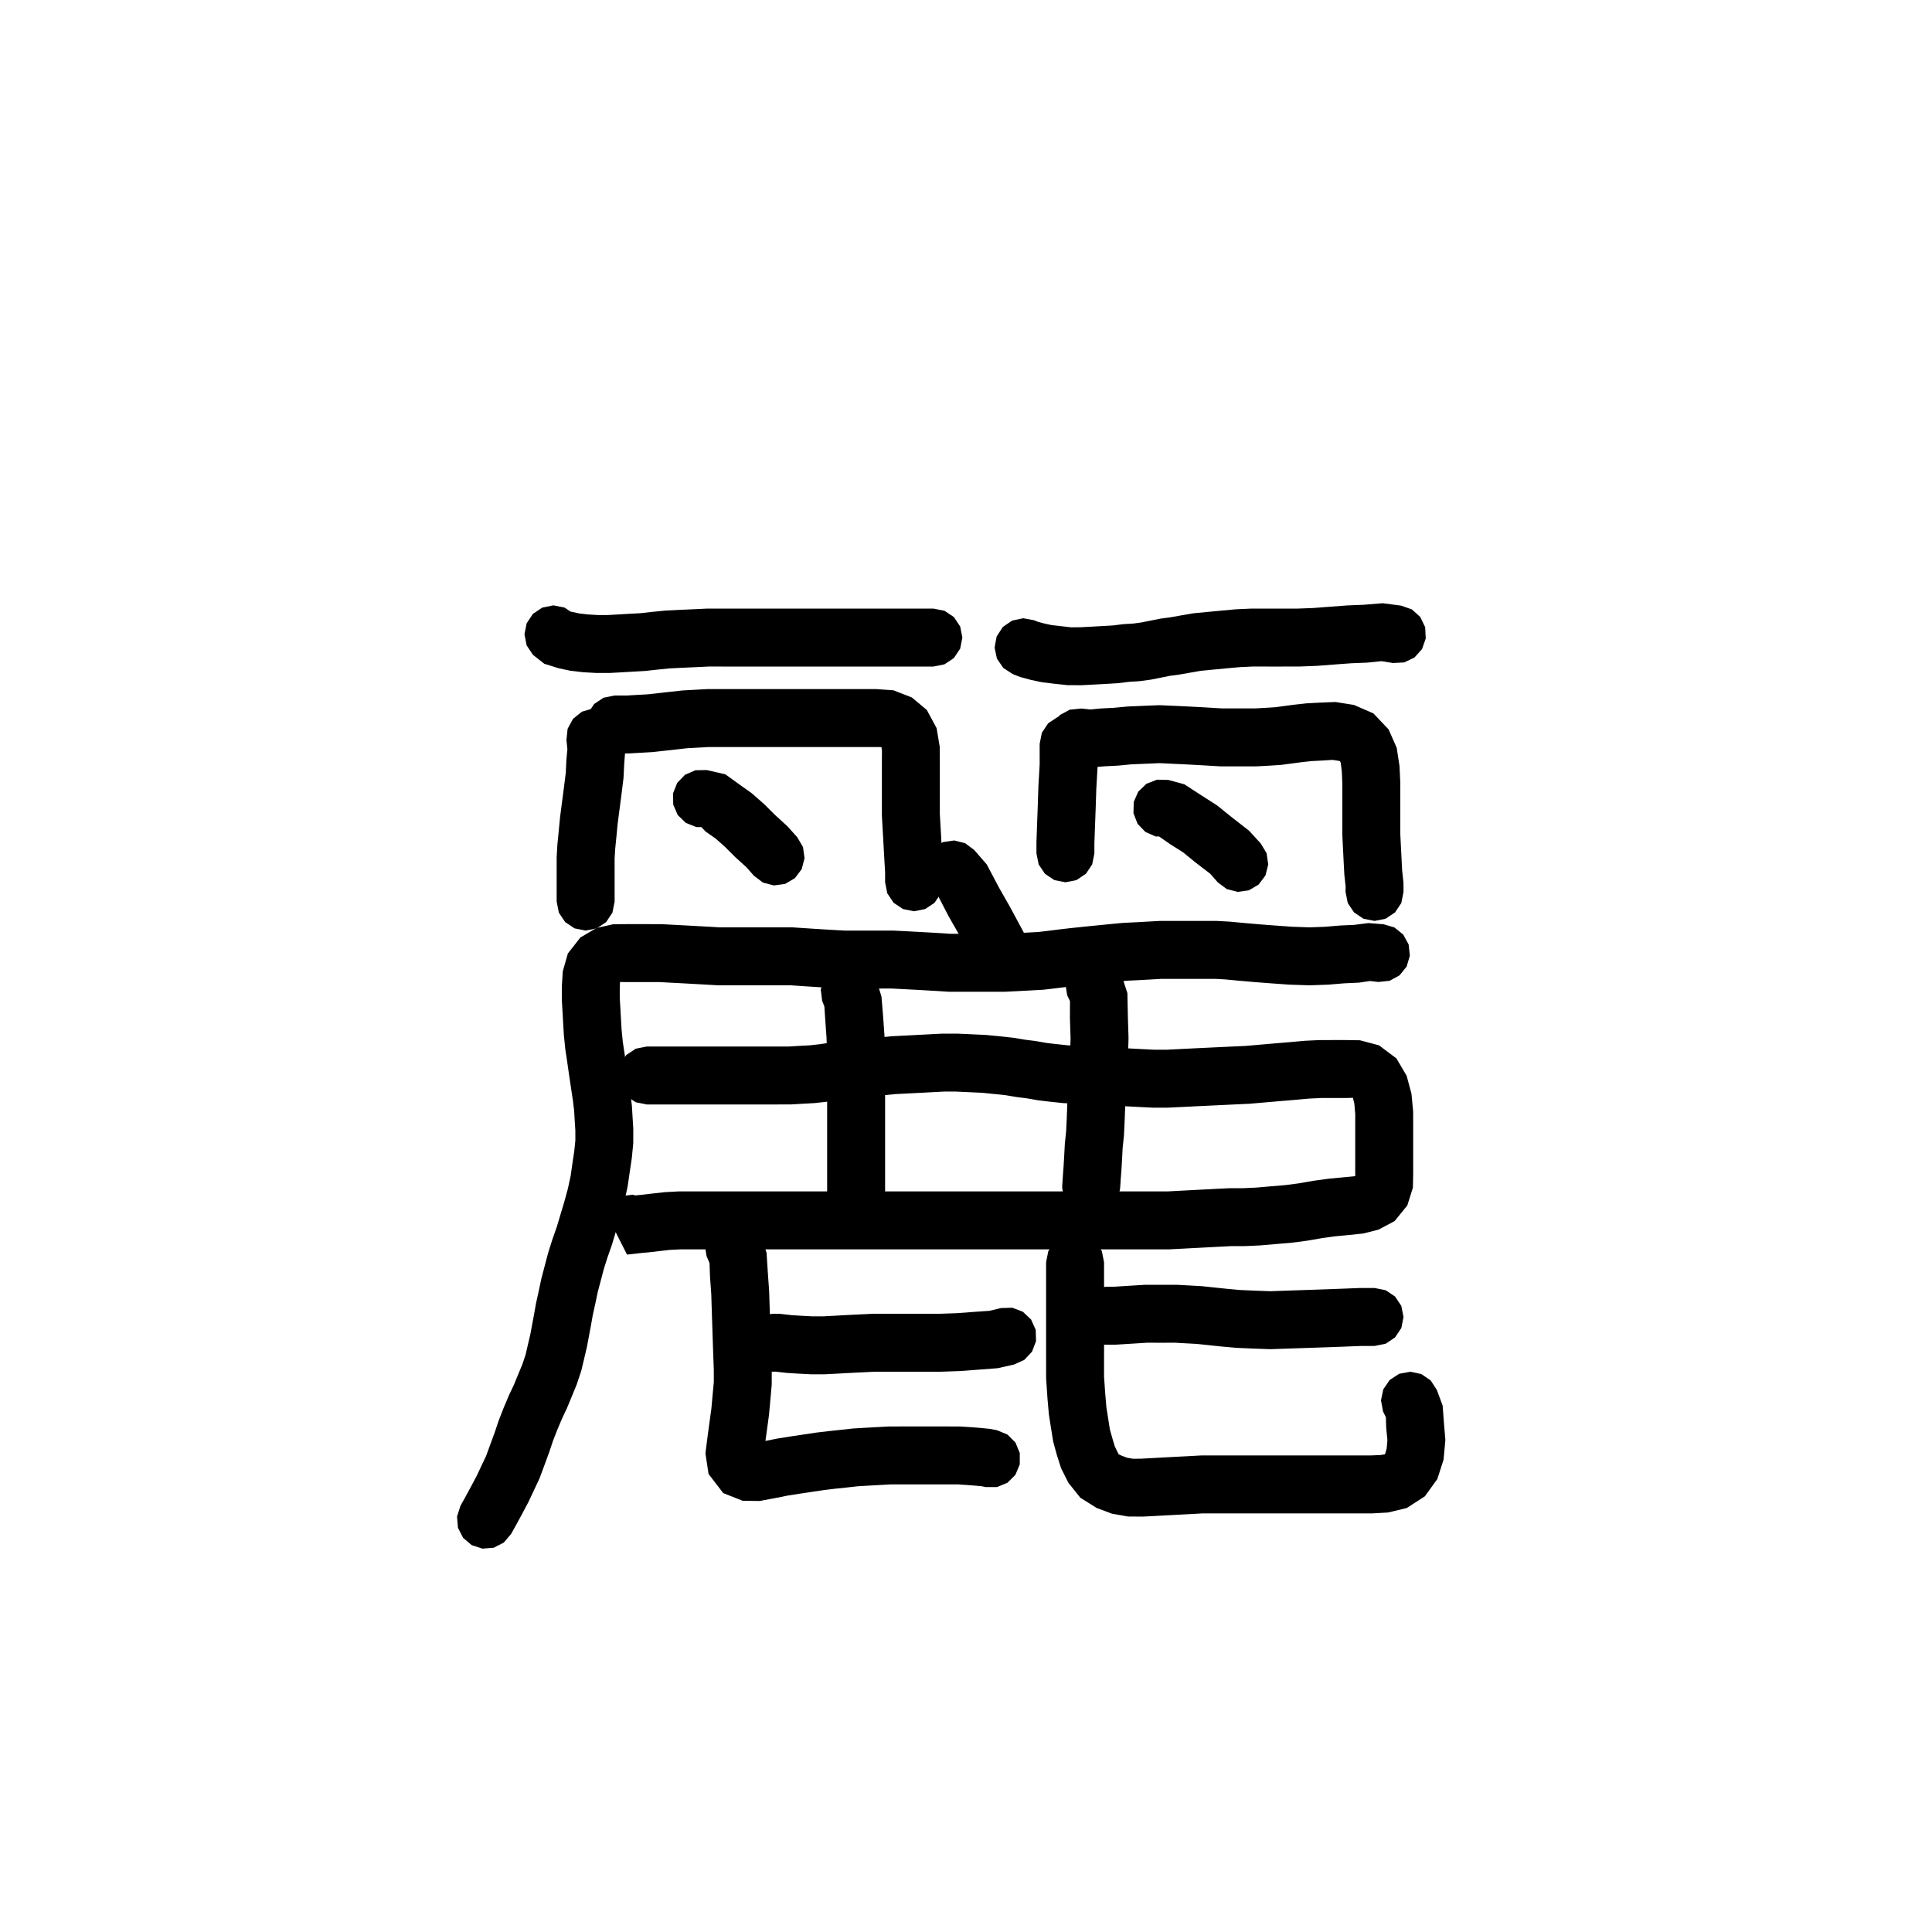
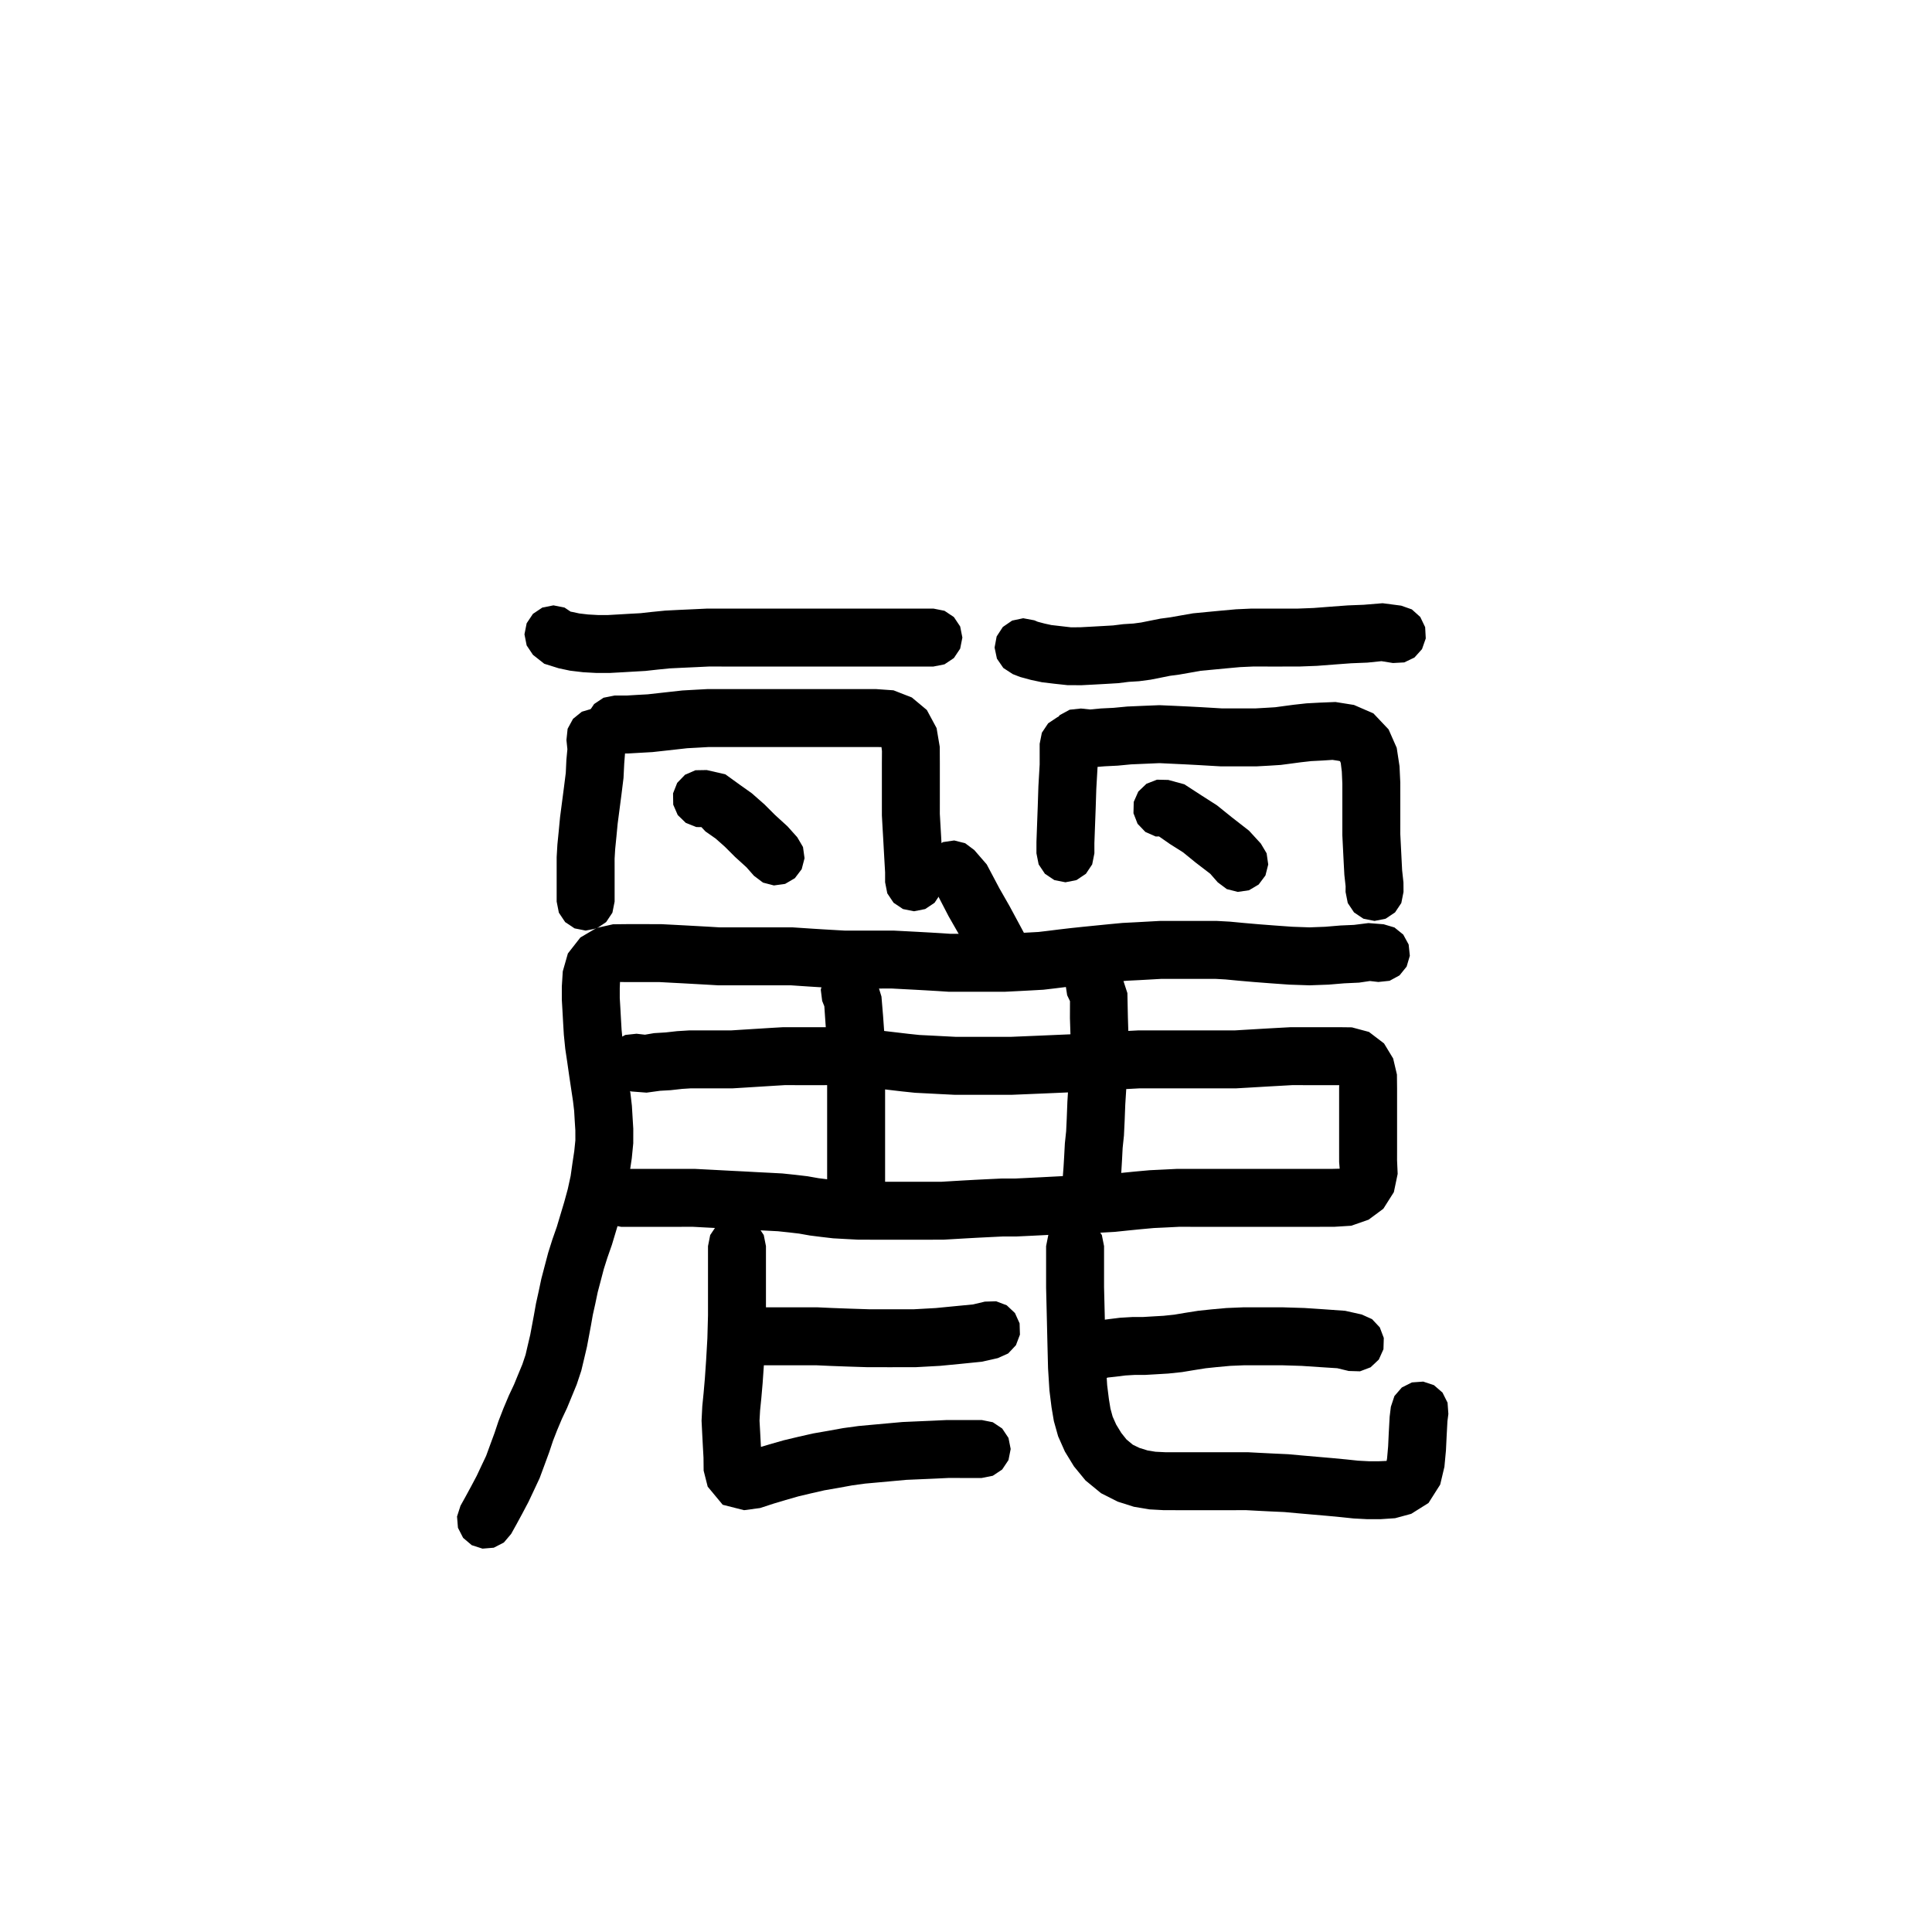
<svg xmlns="http://www.w3.org/2000/svg" viewBox="0 0 300 300" width="300" height="300">
  <path d="M 144.938 94.5 L 142.271 94.5 L 140.137 94.5 L 137.938 94.5 L 135.938 94.5 L 134.238 94.5 L 132.537 94.5 L 130.938 94.5 L 129.438 94.5 L 127.737 94.5 L 125.938 94.5 L 123.938 94.5 L 121.838 94.5 L 119.737 94.5 L 117.737 94.5 L 115.838 94.5 L 113.938 94.5 L 112.037 94.5 L 109.83 94.501 L 107.628 94.605 L 105.423 94.705 L 103.301 94.813 L 101.166 95.025 L 99.464 95.216 L 97.781 95.307 L 96.081 95.407 L 94.413 95.502 L 92.862 95.502 L 91.322 95.416 L 89.954 95.257 L 88.929 95.034 L 88.364 94.933 L 89.119 95.318 L 87.66 94.343 L 85.938 94 L 84.215 94.343 L 82.756 95.318 L 81.78 96.778 L 81.438 98.5 L 81.78 100.222 L 82.756 101.682 L 84.511 103.067 L 86.746 103.766 L 88.521 104.143 L 90.553 104.384 L 92.613 104.498 L 94.662 104.498 L 96.594 104.393 L 98.294 104.293 L 100.211 104.184 L 102.109 103.975 L 103.974 103.787 L 105.852 103.695 L 108.047 103.595 L 110.045 103.499 L 112.037 103.5 L 113.938 103.5 L 115.838 103.5 L 117.737 103.5 L 119.737 103.5 L 121.838 103.5 L 123.938 103.5 L 125.938 103.5 L 127.737 103.5 L 129.438 103.5 L 130.938 103.5 L 132.537 103.5 L 134.238 103.5 L 135.938 103.5 L 137.938 103.5 L 140.137 103.5 L 142.271 103.5 L 144.938 103.5 L 146.66 103.157 L 148.119 102.182 L 149.095 100.722 L 149.438 99 L 149.095 97.278 L 148.119 95.818 L 146.66 94.843 Z" fill="black" fill-rule="nonzero" />
  <path d="M 87.956 114.907 L 88.104 116.333 L 87.947 118.006 L 87.855 120.002 L 87.574 122.23 L 87.275 124.518 L 86.966 126.892 L 86.759 129.063 L 86.552 131.136 L 86.439 133.068 L 86.438 134.9 L 86.438 136.6 L 86.438 138.333 L 86.438 140 L 86.78 141.722 L 87.756 143.182 L 89.215 144.157 L 90.938 144.5 L 92.66 144.157 L 94.119 143.182 L 95.095 141.722 L 95.438 140 L 95.438 138.333 L 95.438 136.6 L 95.438 134.9 L 95.436 133.332 L 95.523 131.864 L 95.716 129.937 L 95.909 127.908 L 96.2 125.682 L 96.501 123.37 L 96.82 120.798 L 96.928 118.594 L 97.104 116.333 L 96.919 114.093 L 96.422 112.409 L 95.318 111.043 L 93.776 110.204 L 92.03 110.018 L 90.346 110.516 L 88.981 111.619 L 88.141 113.161 Z" fill="black" fill-rule="nonzero" />
  <path d="M 95.438 117 L 97.559 116.998 L 99.394 116.893 L 101.311 116.784 L 103.234 116.572 L 105.034 116.372 L 106.711 116.184 L 108.387 116.093 L 110.059 115.998 L 111.838 116 L 113.638 116 L 115.438 116 L 117.438 116 L 119.338 116 L 121.138 116 L 122.938 116 L 124.838 116 L 126.638 116 L 128.438 116 L 130.238 116 L 132.137 116 L 134.037 116 L 135.819 115.998 L 136.93 116.008 L 137.089 116.098 L 136.955 115.95 L 136.842 115.742 L 136.95 116.628 L 136.938 118.5 L 136.938 120.6 L 136.938 122.7 L 136.938 124.7 L 136.939 126.625 L 137.045 128.557 L 137.145 130.257 L 137.244 132.05 L 137.345 133.854 L 137.439 135.466 L 137.438 137 L 137.78 138.722 L 138.756 140.182 L 140.215 141.157 L 141.938 141.5 L 143.66 141.157 L 145.119 140.182 L 146.095 138.722 L 146.438 137 L 146.436 135.201 L 146.33 133.346 L 146.231 131.55 L 146.13 129.743 L 146.03 128.043 L 145.936 126.375 L 145.938 124.7 L 145.938 122.7 L 145.938 120.6 L 145.938 118.5 L 145.925 115.972 L 145.433 113.058 L 143.92 110.25 L 141.586 108.302 L 138.745 107.192 L 136.056 107.002 L 134.037 107 L 132.137 107 L 130.238 107 L 128.438 107 L 126.638 107 L 124.838 107 L 122.938 107 L 121.138 107 L 119.338 107 L 117.438 107 L 115.438 107 L 113.638 107 L 111.838 107 L 109.816 107.002 L 107.888 107.107 L 105.964 107.216 L 104.041 107.428 L 102.241 107.628 L 100.564 107.816 L 98.881 107.907 L 97.316 108.002 L 95.438 108 L 93.715 108.343 L 92.256 109.318 L 91.28 110.778 L 90.938 112.5 L 91.28 114.222 L 92.256 115.682 L 93.715 116.657 Z" fill="black" fill-rule="nonzero" />
  <path d="M 108.133 128.427 L 108.909 128.43 L 109.544 129.105 L 111.139 130.224 L 112.556 131.48 L 114.135 133.059 L 115.922 134.682 L 117.074 135.99 L 118.474 137.049 L 120.173 137.492 L 121.912 137.251 L 123.427 136.363 L 124.487 134.963 L 124.93 133.264 L 124.689 131.525 L 123.801 130.01 L 122.286 128.318 L 120.34 126.541 L 118.719 124.92 L 116.736 123.176 L 114.931 121.895 L 112.633 120.237 L 109.742 119.573 L 107.987 119.602 L 106.376 120.3 L 105.155 121.562 L 104.51 123.195 L 104.539 124.951 L 105.238 126.561 L 106.499 127.782 Z" fill="black" fill-rule="nonzero" />
  <path d="M 217.574 94.045 L 214.696 93.668 L 211.742 93.91 L 209.278 94.007 L 206.499 94.213 L 203.978 94.407 L 201.549 94.501 L 199.137 94.5 L 196.838 94.5 L 194.34 94.501 L 191.931 94.61 L 189.621 94.819 L 187.511 95.02 L 185.25 95.238 L 183.355 95.568 L 181.743 95.854 L 180.198 96.061 L 178.555 96.387 L 177.198 96.661 L 176.004 96.821 L 174.417 96.92 L 172.83 97.118 L 171.281 97.207 L 169.495 97.307 L 167.716 97.402 L 166.287 97.407 L 164.748 97.229 L 163.254 97.057 L 162.192 96.825 L 161.135 96.545 L 160.609 96.322 L 158.883 96 L 157.165 96.364 L 155.717 97.357 L 154.759 98.829 L 154.438 100.555 L 154.801 102.273 L 155.795 103.721 L 157.266 104.678 L 158.406 105.121 L 160.083 105.575 L 161.821 105.943 L 163.727 106.171 L 165.788 106.393 L 167.959 106.398 L 169.98 106.293 L 171.794 106.193 L 173.645 106.082 L 175.258 105.88 L 176.871 105.779 L 178.677 105.539 L 180.32 105.213 L 181.677 104.939 L 183.132 104.746 L 184.92 104.432 L 186.425 104.162 L 188.364 103.98 L 190.454 103.781 L 192.544 103.59 L 194.535 103.499 L 196.838 103.5 L 199.137 103.5 L 201.726 103.499 L 204.497 103.393 L 207.176 103.187 L 209.797 102.993 L 212.333 102.89 L 214.512 102.666 L 216.301 102.955 L 218.054 102.859 L 219.637 102.1 L 220.81 100.793 L 221.392 99.136 L 221.297 97.383 L 220.537 95.8 L 219.23 94.628 Z" fill="black" fill-rule="nonzero" />
  <path d="M 161.438 115.5 L 161.439 118.701 L 161.242 122.095 L 161.14 125.245 L 161.041 127.934 L 160.939 130.731 L 160.938 132.5 L 161.28 134.222 L 162.256 135.682 L 163.715 136.657 L 165.438 137 L 167.16 136.657 L 168.619 135.682 L 169.595 134.222 L 169.938 132.5 L 169.936 130.936 L 170.034 128.266 L 170.135 125.555 L 170.233 122.505 L 170.436 118.966 L 170.438 115.5 L 170.095 113.778 L 169.119 112.318 L 167.66 111.343 L 165.938 111 L 164.215 111.343 L 162.756 112.318 L 161.78 113.778 Z" fill="black" fill-rule="nonzero" />
  <path d="M 167.03 118.982 L 169.271 119.167 L 171.539 118.99 L 173.566 118.888 L 175.644 118.69 L 177.829 118.596 L 180.037 118.5 L 182.028 118.595 L 184.113 118.694 L 185.988 118.793 L 187.673 118.892 L 189.509 118.998 L 191.438 119 L 193.238 119 L 195.162 118.998 L 197.102 118.892 L 198.871 118.779 L 200.532 118.561 L 201.979 118.367 L 203.601 118.185 L 205.368 118.094 L 206.907 117.994 L 207.833 118.136 L 208.211 118.224 L 208.052 118.133 L 208.193 118.474 L 208.357 119.817 L 208.439 121.705 L 208.438 123.7 L 208.438 125.6 L 208.438 127.6 L 208.439 129.712 L 208.543 131.825 L 208.643 133.83 L 208.752 135.86 L 208.947 137.633 L 208.938 138.5 L 209.28 140.222 L 210.256 141.682 L 211.715 142.657 L 213.438 143 L 215.16 142.657 L 216.619 141.682 L 217.595 140.222 L 217.938 138.5 L 217.928 137.034 L 217.723 135.14 L 217.632 133.37 L 217.532 131.375 L 217.436 129.488 L 217.438 127.6 L 217.438 125.6 L 217.438 123.7 L 217.436 121.495 L 217.318 118.983 L 216.882 116.126 L 215.623 113.267 L 213.264 110.776 L 210.242 109.464 L 207.368 109.006 L 204.907 109.106 L 202.874 109.215 L 200.896 109.433 L 199.343 109.639 L 198.004 109.821 L 196.573 109.908 L 194.913 110.002 L 193.238 110 L 191.438 110 L 189.766 110.002 L 188.202 109.908 L 186.487 109.807 L 184.562 109.706 L 182.447 109.605 L 180.037 109.5 L 177.446 109.604 L 175.031 109.71 L 172.909 109.912 L 170.936 110.01 L 169.271 110.167 L 167.845 110.018 L 166.099 110.204 L 164.557 111.043 L 163.453 112.409 L 162.956 114.093 L 163.141 115.839 L 163.981 117.381 L 165.346 118.484 Z" fill="black" fill-rule="nonzero" />
  <path d="M 179.461 129.893 L 179.969 129.88 L 181.681 131.07 L 183.706 132.35 L 185.648 133.931 L 187.927 135.678 L 189.093 137.01 L 190.499 138.061 L 192.201 138.494 L 193.939 138.242 L 195.448 137.345 L 196.499 135.938 L 196.931 134.237 L 196.68 132.499 L 195.782 130.99 L 193.948 128.989 L 191.227 126.869 L 188.969 125.05 L 186.594 123.53 L 183.906 121.787 L 181.414 121.107 L 179.658 121.068 L 178.022 121.704 L 176.753 122.917 L 176.045 124.524 L 176.005 126.279 L 176.641 127.916 L 177.855 129.185 Z" fill="black" fill-rule="nonzero" />
  <path d="M 144.593 138.01 L 145.659 139.111 L 147.287 142.255 L 148.904 145.085 L 150.278 147.638 L 151.961 150.728 L 153.256 152.182 L 154.715 153.157 L 156.438 153.5 L 158.16 153.157 L 159.619 152.182 L 160.595 150.722 L 160.938 149 L 160.595 147.278 L 159.619 145.818 L 159.581 145.939 L 158.197 143.362 L 156.771 140.715 L 155.188 137.945 L 153.216 134.222 L 151.282 131.99 L 149.876 130.939 L 148.174 130.506 L 146.436 130.758 L 144.927 131.655 L 143.876 133.062 L 143.444 134.763 L 143.695 136.501 Z" fill="black" fill-rule="nonzero" />
  <path d="M 214.845 143.518 L 212.486 143.335 L 210.243 143.617 L 208.145 143.71 L 205.773 143.908 L 203.338 144 L 200.674 143.906 L 197.97 143.712 L 195.404 143.515 L 193.145 143.318 L 190.983 143.113 L 188.966 143.002 L 187.137 143 L 185.438 143 L 183.738 143 L 182.037 143 L 180.113 143.002 L 178.188 143.107 L 176.401 143.206 L 174.309 143.312 L 172.101 143.521 L 170.09 143.722 L 168.078 143.923 L 166.141 144.128 L 164.396 144.333 L 162.796 144.533 L 161.253 144.716 L 159.595 144.807 L 157.707 144.906 L 155.822 145.001 L 154.037 145 L 152.238 145 L 150.537 145 L 148.938 145 L 147.587 145.002 L 146.218 144.909 L 144.494 144.807 L 142.68 144.707 L 140.774 144.606 L 138.753 144.501 L 136.637 144.5 L 134.738 144.5 L 132.838 144.5 L 131.162 144.502 L 129.494 144.407 L 127.81 144.308 L 126.227 144.209 L 124.737 144.11 L 123.087 144.002 L 121.438 144 L 119.938 144 L 118.338 144 L 116.737 144 L 115.037 144 L 113.338 144 L 111.77 144.002 L 110.194 143.907 L 108.387 143.807 L 106.58 143.707 L 104.674 143.606 L 102.659 143.502 L 100.737 143.5 L 98.938 143.5 L 97.237 143.5 L 95.19 143.522 L 92.622 144.1 L 90.123 145.571 L 88.181 148.053 L 87.388 150.826 L 87.239 153.175 L 87.239 155.229 L 87.345 157.057 L 87.445 158.857 L 87.552 160.664 L 87.772 162.858 L 88.085 164.952 L 88.385 167.052 L 88.687 169.068 L 88.978 171.003 L 89.155 172.496 L 89.246 174.072 L 89.339 175.529 L 89.343 177.07 L 89.172 178.742 L 88.885 180.648 L 88.61 182.595 L 88.166 184.631 L 87.611 186.664 L 87.027 188.607 L 86.458 190.509 L 85.768 192.477 L 85.115 194.549 L 84.586 196.555 L 84.059 198.563 L 83.639 200.549 L 83.225 202.417 L 82.91 204.195 L 82.615 205.771 L 82.335 207.266 L 81.957 208.869 L 81.611 210.364 L 81.119 211.833 L 80.476 213.387 L 79.82 214.984 L 79.025 216.672 L 78.167 218.709 L 77.405 220.672 L 76.792 222.508 L 76.115 224.344 L 75.484 226.069 L 74.766 227.584 L 74.013 229.188 L 73.17 230.776 L 72.325 232.336 L 71.504 233.815 L 70.967 235.486 L 71.111 237.236 L 71.913 238.798 L 73.252 239.934 L 74.924 240.471 L 76.674 240.327 L 78.235 239.524 L 79.371 238.185 L 80.216 236.664 L 81.105 235.024 L 82.062 233.212 L 82.909 231.416 L 83.791 229.531 L 84.56 227.456 L 85.283 225.492 L 85.87 223.728 L 86.508 222.091 L 87.25 220.328 L 88.055 218.616 L 88.799 216.813 L 89.556 214.967 L 90.264 212.836 L 90.718 210.931 L 91.14 209.134 L 91.46 207.429 L 91.765 205.805 L 92.05 204.183 L 92.436 202.451 L 92.816 200.637 L 93.289 198.845 L 93.76 197.051 L 94.307 195.323 L 95.017 193.291 L 95.648 191.193 L 96.264 189.136 L 96.909 186.769 L 97.465 184.205 L 97.79 181.952 L 98.103 179.858 L 98.332 177.53 L 98.336 175.271 L 98.229 173.528 L 98.12 171.704 L 97.897 169.797 L 97.588 167.732 L 97.29 165.748 L 96.99 163.648 L 96.703 161.742 L 96.523 159.936 L 96.43 158.343 L 96.33 156.543 L 96.236 154.971 L 96.236 153.425 L 96.287 152.174 L 96.294 151.947 L 95.952 152.429 L 95.853 152.5 L 96.085 152.478 L 97.237 152.5 L 98.938 152.5 L 100.737 152.5 L 102.416 152.498 L 104.201 152.594 L 106.095 152.693 L 107.888 152.793 L 109.681 152.893 L 111.505 152.998 L 113.338 153 L 115.037 153 L 116.737 153 L 118.338 153 L 119.938 153 L 121.438 153 L 122.788 152.998 L 124.138 153.09 L 125.648 153.191 L 127.265 153.292 L 128.981 153.393 L 130.913 153.498 L 132.838 153.5 L 134.738 153.5 L 136.637 153.5 L 138.522 153.499 L 140.301 153.594 L 142.195 153.693 L 143.981 153.793 L 145.657 153.891 L 147.288 153.998 L 148.938 154 L 150.537 154 L 152.238 154 L 154.037 154 L 156.053 153.999 L 158.168 153.894 L 160.08 153.793 L 162.022 153.684 L 163.879 153.467 L 165.479 153.267 L 167.134 153.072 L 168.997 152.877 L 170.985 152.678 L 172.974 152.479 L 174.966 152.288 L 176.874 152.194 L 178.687 152.093 L 180.362 151.998 L 182.037 152 L 183.738 152 L 185.438 152 L 187.137 152 L 188.709 151.998 L 190.292 152.087 L 192.33 152.282 L 194.671 152.485 L 197.305 152.688 L 200.201 152.894 L 203.338 153 L 206.302 152.892 L 208.73 152.69 L 211.032 152.583 L 212.723 152.332 L 214.03 152.482 L 215.776 152.296 L 217.318 151.457 L 218.422 150.091 L 218.919 148.407 L 218.734 146.661 L 217.894 145.119 L 216.529 144.016 Z" fill="black" fill-rule="nonzero" />
  <path d="M 127.668 155.423 L 128.002 156.257 L 128.15 158.432 L 128.343 161.129 L 128.438 164.07 L 128.438 167.3 L 128.438 170.3 L 128.438 172.8 L 128.438 174.8 L 128.438 176.7 L 128.438 178.6 L 128.438 180.5 L 128.438 182.2 L 128.438 184.167 L 128.438 185 L 128.78 186.722 L 129.756 188.182 L 131.215 189.157 L 132.938 189.5 L 134.66 189.157 L 136.119 188.182 L 137.095 186.722 L 137.438 185 L 137.438 184.167 L 137.438 182.2 L 137.438 180.5 L 137.438 178.6 L 137.438 176.7 L 137.438 174.8 L 137.438 172.8 L 137.438 170.3 L 137.438 167.3 L 137.437 163.93 L 137.332 160.671 L 137.125 157.768 L 136.873 154.743 L 136.207 152.577 L 135.337 151.052 L 133.95 149.975 L 132.256 149.511 L 130.514 149.731 L 128.989 150.6 L 127.913 151.988 L 127.449 153.681 Z" fill="black" fill-rule="nonzero" />
  <path d="M 165.708 154.538 L 166.148 155.457 L 166.138 158.094 L 166.238 161.2 L 166.142 164.505 L 165.946 167.828 L 165.744 171.068 L 165.642 173.709 L 165.55 175.663 L 165.351 177.546 L 165.244 179.55 L 165.147 181.201 L 165.049 182.483 L 164.945 184.069 L 164.938 184.5 L 165.28 186.222 L 166.256 187.682 L 167.715 188.657 L 169.438 189 L 171.16 188.657 L 172.619 187.682 L 173.595 186.222 L 173.938 184.5 L 173.93 184.598 L 174.026 183.117 L 174.128 181.799 L 174.231 180.05 L 174.324 178.254 L 174.525 176.337 L 174.633 174.091 L 174.731 171.532 L 174.929 168.372 L 175.133 164.895 L 175.238 161.2 L 175.137 157.906 L 175.061 154.209 L 174.167 151.462 L 173.256 149.961 L 171.84 148.922 L 170.135 148.504 L 168.4 148.771 L 166.898 149.681 L 165.86 151.097 L 165.442 152.802 Z" fill="black" fill-rule="nonzero" />
-   <path d="M 100.438 171.5 L 101.938 171.5 L 103.737 171.5 L 105.438 171.5 L 107.438 171.5 L 109.537 171.5 L 111.638 171.5 L 113.938 171.5 L 116.338 171.5 L 118.537 171.5 L 120.638 171.5 L 122.759 171.498 L 124.594 171.393 L 126.511 171.284 L 128.525 171.062 L 130.574 170.755 L 132.634 170.472 L 134.836 170.282 L 137.054 170.081 L 139.066 169.888 L 140.968 169.794 L 142.874 169.694 L 144.774 169.594 L 146.55 169.499 L 148.433 169.499 L 150.528 169.595 L 152.509 169.688 L 154.378 169.877 L 156.135 170.059 L 157.883 170.352 L 159.463 170.549 L 161.183 170.852 L 163.041 171.072 L 165.083 171.286 L 167.101 171.394 L 169.001 171.494 L 170.913 171.594 L 173.018 171.695 L 175.007 171.794 L 176.907 171.894 L 179.028 171.999 L 181.347 171.999 L 183.462 171.894 L 185.457 171.795 L 187.552 171.695 L 189.652 171.595 L 191.747 171.495 L 194.037 171.39 L 196.427 171.183 L 198.719 170.984 L 201.127 170.783 L 203.251 170.589 L 205.147 170.499 L 207.037 170.5 L 208.938 170.5 L 210.096 170.467 L 210.343 170.482 L 210.042 170.253 L 210.051 170.349 L 210.302 171.357 L 210.442 173.004 L 210.438 175 L 210.438 177 L 210.438 178.8 L 210.438 180.5 L 210.438 182.2 L 210.48 183.185 L 210.548 183.018 L 210.926 182.586 L 211.024 182.462 L 210.198 182.661 L 208.501 182.821 L 206.318 183.03 L 203.946 183.353 L 201.661 183.751 L 199.561 184.025 L 197.256 184.216 L 195.038 184.41 L 193.033 184.501 L 190.928 184.501 L 188.807 184.606 L 186.901 184.706 L 185.001 184.806 L 183.101 184.906 L 181.322 185.001 L 179.438 185 L 177.537 185 L 175.637 185 L 173.838 185 L 172.137 185 L 170.537 185 L 168.637 185 L 166.838 185 L 164.838 185 L 162.738 185 L 160.438 185 L 158.338 185 L 156.238 185 L 154.238 185 L 152.338 185 L 150.637 185 L 149.037 185 L 147.438 185 L 145.938 185 L 144.238 185 L 142.338 185 L 140.438 185 L 138.438 185 L 136.438 185 L 134.637 185 L 133.037 185 L 131.338 185 L 129.537 185 L 127.537 185 L 125.438 185 L 123.338 185 L 121.338 185 L 119.438 185 L 117.737 185 L 115.938 185 L 113.938 185 L 111.838 185 L 109.737 185 L 107.537 185 L 105.422 185.001 L 103.274 185.115 L 101.327 185.329 L 99.658 185.526 L 98.41 185.644 L 98.178 185.852 L 101.962 192.012 L 102.426 190.319 L 102.207 188.577 L 101.337 187.052 L 99.95 185.975 L 98.257 185.511 L 96.514 185.731 L 94.989 186.6 L 93.913 187.988 L 97.363 194.815 L 99.665 194.556 L 100.617 194.474 L 102.348 194.271 L 104.001 194.085 L 105.653 193.999 L 107.537 194 L 109.737 194 L 111.838 194 L 113.938 194 L 115.938 194 L 117.737 194 L 119.438 194 L 121.338 194 L 123.338 194 L 125.438 194 L 127.537 194 L 129.537 194 L 131.338 194 L 133.037 194 L 134.637 194 L 136.438 194 L 138.438 194 L 140.438 194 L 142.338 194 L 144.238 194 L 145.938 194 L 147.438 194 L 149.037 194 L 150.637 194 L 152.338 194 L 154.238 194 L 156.238 194 L 158.338 194 L 160.438 194 L 162.738 194 L 164.838 194 L 166.838 194 L 168.637 194 L 170.537 194 L 172.137 194 L 173.838 194 L 175.637 194 L 177.537 194 L 179.438 194 L 181.553 193.999 L 183.574 193.894 L 185.474 193.794 L 187.374 193.694 L 189.268 193.594 L 191.147 193.499 L 193.242 193.499 L 195.637 193.39 L 198.019 193.184 L 200.514 192.975 L 203.014 192.649 L 205.329 192.247 L 207.357 191.97 L 209.374 191.779 L 211.677 191.539 L 214.051 190.938 L 216.549 189.614 L 218.527 187.182 L 219.395 184.415 L 219.438 182.2 L 219.438 180.5 L 219.438 178.8 L 219.438 177 L 219.438 175 L 219.433 172.596 L 219.173 169.843 L 218.424 167.051 L 216.833 164.347 L 214.132 162.318 L 211.179 161.533 L 208.938 161.5 L 207.037 161.5 L 204.928 161.501 L 202.624 161.611 L 200.348 161.817 L 197.956 162.016 L 195.648 162.217 L 193.438 162.41 L 191.328 162.505 L 189.223 162.605 L 187.123 162.705 L 185.018 162.805 L 183.013 162.906 L 181.128 163.001 L 179.247 163.001 L 177.368 162.906 L 175.468 162.806 L 173.457 162.705 L 171.362 162.606 L 169.474 162.506 L 167.574 162.406 L 165.792 162.314 L 164.034 162.128 L 162.492 161.948 L 160.812 161.651 L 159.192 161.448 L 157.34 161.141 L 155.297 160.923 L 153.166 160.712 L 150.947 160.605 L 148.642 160.501 L 146.325 160.501 L 144.301 160.606 L 142.401 160.706 L 140.507 160.806 L 138.409 160.912 L 136.221 161.119 L 134.039 161.318 L 131.641 161.528 L 129.301 161.845 L 127.35 162.138 L 125.764 162.316 L 124.081 162.407 L 122.516 162.502 L 120.638 162.5 L 118.537 162.5 L 116.338 162.5 L 113.938 162.5 L 111.638 162.5 L 109.537 162.5 L 107.438 162.5 L 105.438 162.5 L 103.737 162.5 L 101.938 162.5 L 100.438 162.5 L 98.715 162.843 L 97.256 163.818 L 96.28 165.278 L 95.938 167 L 96.28 168.722 L 97.256 170.182 L 98.715 171.157 Z" fill="black" fill-rule="nonzero" />
-   <path d="M 109.708 195.038 L 110.177 196.138 L 110.246 198.179 L 110.443 200.929 L 110.54 203.945 L 110.64 207.047 L 110.74 210.058 L 110.838 212.692 L 110.842 214.596 L 110.656 216.593 L 110.466 218.692 L 110.179 220.792 L 109.879 222.992 L 109.539 225.678 L 110.024 228.88 L 112.303 231.848 L 115.327 233.043 L 117.948 233.071 L 120.399 232.617 L 122.332 232.229 L 124.122 231.948 L 126.105 231.65 L 128.04 231.359 L 129.634 231.172 L 131.521 230.974 L 133.222 230.784 L 134.794 230.693 L 136.587 230.593 L 138.27 230.498 L 139.738 230.5 L 141.338 230.5 L 142.938 230.5 L 144.438 230.5 L 145.938 230.5 L 147.438 230.5 L 148.788 230.498 L 150.117 230.589 L 151.345 230.683 L 152.496 230.792 L 153.055 230.913 L 154.811 230.914 L 156.434 230.244 L 157.677 229.004 L 158.35 227.383 L 158.352 225.627 L 157.682 224.004 L 156.441 222.761 L 154.82 222.087 L 153.712 221.875 L 152.13 221.717 L 150.758 221.611 L 149.087 221.502 L 147.438 221.5 L 145.938 221.5 L 144.438 221.5 L 142.938 221.5 L 141.338 221.5 L 139.738 221.5 L 138.005 221.502 L 136.088 221.607 L 134.281 221.707 L 132.453 221.816 L 130.554 222.026 L 128.641 222.228 L 126.835 222.441 L 124.77 222.75 L 122.753 223.052 L 120.743 223.371 L 118.676 223.783 L 116.927 224.129 L 116.748 224.157 L 117.572 224.552 L 118.451 225.72 L 118.536 225.922 L 118.796 224.208 L 119.096 222.008 L 119.409 219.708 L 119.619 217.407 L 119.833 215.004 L 119.837 212.508 L 119.735 209.742 L 119.635 206.753 L 119.535 203.655 L 119.432 200.471 L 119.229 197.621 L 119.032 194.528 L 118.167 191.962 L 117.256 190.461 L 115.84 189.422 L 114.135 189.004 L 112.4 189.271 L 110.898 190.181 L 109.86 191.597 L 109.442 193.302 Z" fill="black" fill-rule="nonzero" />
-   <path d="M 155.426 203.115 L 153.634 203.545 L 151.207 203.712 L 148.592 203.907 L 145.957 204.001 L 143.238 204 L 140.537 204 L 138.037 204 L 135.635 204.001 L 133.418 204.105 L 131.401 204.206 L 129.595 204.307 L 127.819 204.402 L 126.156 204.402 L 124.394 204.307 L 122.937 204.218 L 121.116 204.013 L 119.938 204 L 118.215 204.343 L 116.756 205.318 L 115.78 206.778 L 115.438 208.5 L 115.78 210.222 L 116.756 211.682 L 118.215 212.657 L 119.938 213 L 120.426 212.987 L 122.138 213.182 L 123.881 213.293 L 125.919 213.398 L 128.056 213.398 L 130.08 213.293 L 131.874 213.194 L 133.857 213.095 L 135.84 212.999 L 138.037 213 L 140.537 213 L 143.238 213 L 146.118 212.999 L 149.083 212.893 L 151.868 212.688 L 154.907 212.455 L 157.449 211.885 L 159.05 211.164 L 160.253 209.885 L 160.876 208.243 L 160.822 206.488 L 160.101 204.887 L 158.822 203.684 L 157.181 203.062 Z" fill="black" fill-rule="nonzero" />
-   <path d="M 162.438 196 L 162.438 198.667 L 162.438 202.9 L 162.438 206.7 L 162.438 210.5 L 162.44 214.043 L 162.651 217.145 L 162.869 219.632 L 163.193 221.702 L 163.539 223.851 L 164.12 225.97 L 164.768 227.994 L 165.914 230.273 L 167.765 232.578 L 170.277 234.151 L 172.653 235.041 L 175.153 235.484 L 177.459 235.498 L 179.48 235.393 L 181.28 235.293 L 183.174 235.194 L 185.08 235.093 L 186.762 234.998 L 188.438 235 L 190.137 235 L 191.938 235 L 193.738 235 L 195.537 235 L 197.238 235 L 198.938 235 L 200.438 235 L 201.938 235 L 203.537 235 L 205.238 235 L 207.037 235 L 208.938 235 L 210.938 235 L 213.05 234.999 L 215.525 234.862 L 218.431 234.169 L 221.251 232.349 L 223.187 229.663 L 224.154 226.662 L 224.438 223.6 L 224.225 221.063 L 224.012 218.262 L 223.116 215.829 L 222.158 214.357 L 220.71 213.364 L 218.992 213 L 217.266 213.322 L 215.795 214.279 L 214.801 215.727 L 214.438 217.445 L 214.759 219.171 L 215.196 220.071 L 215.25 221.737 L 215.438 223.6 L 215.321 224.938 L 215.088 225.737 L 215.024 225.851 L 215.044 225.831 L 214.35 225.938 L 212.825 226.001 L 210.938 226 L 208.938 226 L 207.037 226 L 205.238 226 L 203.537 226 L 201.938 226 L 200.438 226 L 198.938 226 L 197.238 226 L 195.537 226 L 193.738 226 L 191.938 226 L 190.137 226 L 188.438 226 L 186.513 226.002 L 184.595 226.107 L 182.701 226.206 L 180.795 226.307 L 178.995 226.407 L 177.216 226.502 L 175.922 226.516 L 175.022 226.359 L 174.198 226.049 L 173.71 225.822 L 173.561 225.527 L 173.107 224.606 L 172.755 223.43 L 172.336 221.949 L 172.082 220.298 L 171.806 218.568 L 171.624 216.455 L 171.435 213.757 L 171.438 210.5 L 171.438 206.7 L 171.438 202.9 L 171.438 198.667 L 171.438 196 L 171.095 194.278 L 170.119 192.818 L 168.66 191.843 L 166.938 191.5 L 165.215 191.843 L 163.756 192.818 L 162.78 194.278 Z" fill="black" fill-rule="nonzero" />
-   <path d="M 213.438 200 L 211.175 200.001 L 208.566 200.103 L 205.877 200.203 L 202.985 200.303 L 199.985 200.403 L 197.238 200.5 L 194.717 200.404 L 192.537 200.31 L 190.474 200.121 L 188.609 199.925 L 186.601 199.715 L 184.687 199.607 L 182.77 199.502 L 181.037 199.5 L 179.438 199.5 L 177.792 199.502 L 176.057 199.609 L 174.457 199.709 L 172.982 199.803 L 171.782 199.8 L 171.139 199.888 L 172.434 200.256 L 170.811 199.586 L 169.055 199.587 L 167.434 200.261 L 166.193 201.504 L 165.523 203.127 L 165.525 204.883 L 166.198 206.504 L 167.441 207.744 L 169.736 208.778 L 171.893 208.8 L 173.293 208.797 L 175.018 208.691 L 176.618 208.591 L 178.083 208.498 L 179.438 208.5 L 181.037 208.5 L 182.505 208.498 L 184.188 208.593 L 185.874 208.685 L 187.666 208.875 L 189.601 209.079 L 191.938 209.29 L 194.358 209.396 L 197.238 209.5 L 200.29 209.397 L 203.29 209.297 L 206.198 209.197 L 208.909 209.097 L 211.367 208.999 L 213.438 209 L 215.16 208.657 L 216.619 207.682 L 217.595 206.222 L 217.938 204.5 L 217.595 202.778 L 216.619 201.318 L 215.16 200.343 Z" fill="black" fill-rule="nonzero" />
+   <path d="M 98.03 169.482 L 100.396 169.665 L 102.511 169.375 L 104.122 169.284 L 105.933 169.083 L 107.278 168.998 L 108.737 169 L 110.338 169 L 112.037 169 L 113.778 168.998 L 115.518 168.891 L 117.118 168.791 L 118.718 168.691 L 120.31 168.592 L 121.866 168.498 L 123.537 168.5 L 125.537 168.5 L 127.737 168.5 L 129.728 168.499 L 131.607 168.594 L 133.364 168.684 L 134.912 168.869 L 136.612 169.069 L 138.312 169.269 L 140.041 169.472 L 142.092 169.687 L 144.207 169.794 L 146.107 169.894 L 148.228 169.999 L 150.438 170 L 152.537 170 L 154.738 170 L 157.133 169.999 L 159.625 169.896 L 162.029 169.796 L 164.333 169.696 L 166.737 169.59 L 168.951 169.389 L 170.952 169.295 L 173.052 169.195 L 175.162 169.094 L 176.953 168.999 L 178.838 169 L 180.838 169 L 182.738 169 L 184.637 169 L 186.537 169 L 188.338 169 L 190.037 169 L 191.966 168.998 L 193.802 168.892 L 195.502 168.792 L 197.194 168.693 L 198.987 168.593 L 200.659 168.498 L 202.438 168.5 L 204.338 168.5 L 206.137 168.5 L 207.838 168.5 L 208.958 168.474 L 208.703 168.363 L 208.163 167.977 L 207.947 167.64 L 207.96 167.748 L 207.938 169 L 207.938 170.7 L 207.938 172.3 L 207.938 173.9 L 207.938 175.5 L 207.938 177.1 L 207.938 178.7 L 207.94 180.436 L 208.046 181.719 L 208.037 181.885 L 208.271 181.505 L 208.361 181.408 L 208.255 181.468 L 206.928 181.501 L 204.938 181.5 L 202.738 181.5 L 200.338 181.5 L 197.938 181.5 L 195.637 181.5 L 193.537 181.5 L 191.637 181.5 L 189.938 181.5 L 188.238 181.5 L 186.637 181.5 L 184.838 181.5 L 182.822 181.501 L 180.718 181.605 L 178.524 181.711 L 176.211 181.92 L 174.178 182.123 L 172.374 182.315 L 170.688 182.407 L 169.009 182.502 L 167.309 182.502 L 165.395 182.607 L 163.501 182.706 L 161.607 182.806 L 159.618 182.905 L 157.63 183.001 L 155.53 183.001 L 153.318 183.105 L 151.301 183.206 L 149.481 183.307 L 147.773 183.408 L 146.201 183.502 L 144.738 183.5 L 143.037 183.5 L 141.238 183.5 L 139.338 183.5 L 137.438 183.5 L 135.438 183.5 L 133.553 183.501 L 131.78 183.407 L 130.122 183.316 L 128.579 183.133 L 127.112 182.951 L 125.392 182.648 L 123.534 182.428 L 121.492 182.214 L 119.468 182.106 L 117.474 182.006 L 115.674 181.906 L 113.668 181.806 L 111.774 181.706 L 109.874 181.606 L 107.856 181.502 L 105.838 181.5 L 103.938 181.5 L 102.037 181.5 L 100.138 181.5 L 98.104 181.5 L 96.438 181.5 L 94.715 181.843 L 93.256 182.818 L 92.28 184.278 L 91.938 186 L 92.28 187.722 L 93.256 189.182 L 94.715 190.157 L 96.438 190.5 L 98.104 190.5 L 100.138 190.5 L 102.037 190.5 L 103.938 190.5 L 105.838 190.5 L 107.619 190.498 L 109.401 190.594 L 111.301 190.694 L 113.207 190.794 L 115.201 190.894 L 117.001 190.994 L 119.007 191.094 L 120.783 191.186 L 122.541 191.372 L 124.083 191.552 L 125.763 191.849 L 127.496 192.067 L 129.353 192.284 L 131.295 192.393 L 133.322 192.499 L 135.438 192.5 L 137.438 192.5 L 139.338 192.5 L 141.238 192.5 L 143.037 192.5 L 144.738 192.5 L 146.474 192.498 L 148.302 192.392 L 149.994 192.293 L 151.774 192.194 L 153.757 192.095 L 155.745 191.999 L 157.845 191.999 L 160.057 191.895 L 162.068 191.794 L 163.974 191.694 L 165.88 191.593 L 167.566 191.498 L 169.266 191.498 L 171.187 191.393 L 173.101 191.285 L 175.097 191.077 L 177.064 190.88 L 179.151 190.689 L 181.157 190.595 L 183.053 190.499 L 184.838 190.5 L 186.637 190.5 L 188.238 190.5 L 189.938 190.5 L 191.637 190.5 L 193.537 190.5 L 195.637 190.5 L 197.938 190.5 L 200.338 190.5 L 202.738 190.5 L 204.938 190.5 L 207.147 190.499 L 209.82 190.332 L 212.514 189.392 L 214.804 187.695 L 216.438 185.115 L 217.029 182.281 L 216.935 180.164 L 216.938 178.7 L 216.938 177.1 L 216.938 175.5 L 216.938 173.9 L 216.938 172.3 L 216.938 170.7 L 216.938 169 L 216.915 166.852 L 216.328 164.36 L 214.912 162.023 L 212.572 160.237 L 209.917 159.526 L 207.838 159.5 L 206.137 159.5 L 204.338 159.5 L 202.438 159.5 L 200.416 159.502 L 198.488 159.607 L 196.681 159.707 L 194.973 159.808 L 193.273 159.908 L 191.709 160.002 L 190.037 160 L 188.338 160 L 186.537 160 L 184.637 160 L 182.738 160 L 180.838 160 L 178.838 160 L 176.722 160.001 L 174.713 160.106 L 172.623 160.205 L 170.523 160.305 L 168.324 160.411 L 166.138 160.61 L 163.942 160.704 L 161.646 160.804 L 159.25 160.904 L 156.942 161.001 L 154.738 161 L 152.537 161 L 150.438 161 L 148.447 161.001 L 146.568 160.906 L 144.668 160.806 L 142.783 160.713 L 141.034 160.528 L 139.363 160.331 L 137.663 160.131 L 135.963 159.931 L 134.111 159.716 L 132.068 159.606 L 129.947 159.501 L 127.737 159.5 L 125.537 159.5 L 123.537 159.5 L 121.609 159.502 L 119.765 159.608 L 118.157 159.709 L 116.557 159.809 L 114.957 159.909 L 113.497 160.002 L 112.037 160 L 110.338 160 L 108.737 160 L 106.997 160.002 L 105.142 160.117 L 103.353 160.316 L 101.564 160.425 L 100.146 160.668 L 98.845 160.518 L 97.099 160.704 L 95.557 161.543 L 94.453 162.909 L 93.956 164.593 L 94.141 166.339 L 94.981 167.881 L 96.346 168.984 Z" fill="black" fill-rule="nonzero" />
+   <path d="M 109.938 193.5 L 109.938 196.5 L 109.938 200.5 L 109.938 204.24 L 109.841 207.813 L 109.646 211.219 L 109.451 214.055 L 109.257 216.283 L 109.051 218.355 L 108.938 220.6 L 109.044 222.737 L 109.144 224.643 L 109.239 226.329 L 109.261 228.363 L 109.89 230.846 L 112.222 233.659 L 115.537 234.5 L 118.029 234.166 L 120.093 233.491 L 122.002 232.919 L 123.978 232.353 L 125.957 231.883 L 128.02 231.413 L 130.225 231.031 L 132.345 230.644 L 134.346 230.371 L 136.445 230.182 L 138.645 229.982 L 140.737 229.79 L 142.933 229.696 L 145.242 229.595 L 147.25 229.499 L 149.037 229.5 L 150.938 229.5 L 152.438 229.5 L 154.16 229.157 L 155.619 228.182 L 156.595 226.722 L 156.938 225 L 156.595 223.278 L 155.619 221.818 L 154.16 220.843 L 152.438 220.5 L 150.938 220.5 L 149.037 220.5 L 147.025 220.501 L 144.833 220.605 L 142.542 220.704 L 140.138 220.81 L 137.83 221.018 L 135.63 221.218 L 133.329 221.429 L 130.93 221.756 L 128.65 222.169 L 126.255 222.587 L 123.918 223.117 L 121.697 223.647 L 119.473 224.281 L 117.382 224.909 L 115.846 225.434 L 115.537 225.5 L 116.853 225.941 L 118.185 227.354 L 118.214 227.437 L 118.236 226.071 L 118.131 224.157 L 118.031 222.263 L 117.938 220.6 L 118.024 219.045 L 118.218 217.117 L 118.424 214.745 L 118.629 211.781 L 118.834 208.187 L 118.937 204.36 L 118.938 200.5 L 118.938 196.5 L 118.938 193.5 L 118.595 191.778 L 117.619 190.318 L 116.16 189.343 L 114.438 189 L 112.715 189.343 L 111.256 190.318 L 110.28 191.778 Z" fill="black" fill-rule="nonzero" />
+   <path d="M 152.926 202.115 L 151.087 202.552 L 148.299 202.821 L 145.303 203.112 L 141.914 203.302 L 138.338 203.3 L 134.906 203.301 L 131.893 203.203 L 129.221 203.104 L 126.947 203.001 L 124.938 203 L 123.237 203 L 121.537 203 L 119.938 203 L 118.438 203 L 116.715 203.343 L 115.256 204.318 L 114.28 205.778 L 113.938 207.5 L 114.28 209.222 L 115.256 210.682 L 116.715 211.657 L 118.438 212 L 119.938 212 L 121.537 212 L 123.237 212 L 124.938 212 L 126.728 211.999 L 128.854 212.096 L 131.582 212.197 L 134.769 212.299 L 138.338 212.3 L 142.161 212.298 L 145.972 212.088 L 149.176 211.779 L 152.455 211.448 L 154.949 210.885 L 156.55 210.164 L 157.753 208.885 L 158.376 207.243 L 158.322 205.488 L 157.601 203.887 L 156.322 202.684 L 154.681 202.062 Z" fill="black" fill-rule="nonzero" />
+   <path d="M 162.438 193.5 L 162.438 195.5 L 162.438 199.953 L 162.539 204.107 L 162.639 208.408 L 162.741 212.487 L 162.955 215.9 L 163.283 218.536 L 163.645 220.676 L 164.305 223.028 L 165.358 225.4 L 166.761 227.695 L 168.556 229.882 L 170.966 231.861 L 173.547 233.17 L 176.074 233.972 L 178.454 234.374 L 180.716 234.498 L 182.637 234.5 L 184.537 234.5 L 186.338 234.5 L 188.238 234.5 L 190.037 234.5 L 191.838 234.5 L 193.516 234.498 L 195.307 234.594 L 197.323 234.695 L 199.431 234.79 L 201.539 234.982 L 203.848 235.183 L 206.13 235.382 L 208.19 235.578 L 210.183 235.786 L 212.316 235.898 L 214.366 235.898 L 216.632 235.746 L 219.135 235.067 L 221.819 233.382 L 223.634 230.524 L 224.288 227.768 L 224.527 225.213 L 224.632 223.03 L 224.757 220.687 L 224.903 219.558 L 224.776 217.807 L 223.99 216.237 L 222.662 215.088 L 220.996 214.535 L 219.244 214.661 L 217.675 215.448 L 216.526 216.776 L 215.972 218.442 L 215.785 219.979 L 215.643 222.57 L 215.548 224.587 L 215.387 226.432 L 215.241 227.276 L 215.456 227.018 L 215.74 226.733 L 215.243 226.854 L 214.109 226.902 L 212.559 226.902 L 210.892 226.814 L 209.085 226.622 L 206.945 226.418 L 204.627 226.217 L 202.336 226.018 L 200.044 225.81 L 197.752 225.705 L 195.768 225.606 L 193.759 225.502 L 191.838 225.5 L 190.037 225.5 L 188.238 225.5 L 186.338 225.5 L 184.537 225.5 L 182.637 225.5 L 180.959 225.502 L 179.421 225.426 L 178.201 225.227 L 176.928 224.83 L 175.909 224.339 L 174.919 223.518 L 174.114 222.505 L 173.317 221.2 L 172.77 219.972 L 172.43 218.724 L 172.192 217.264 L 171.92 215.1 L 171.734 212.113 L 171.636 208.192 L 171.536 203.893 L 171.437 199.847 L 171.438 195.5 L 171.438 193.5 L 171.095 191.778 L 170.119 190.318 L 168.66 189.343 L 166.938 189 L 165.215 189.343 L 163.756 190.318 L 162.78 191.778 Z" fill="black" fill-rule="nonzero" />
+   <path d="M 211.449 204.115 L 208.883 203.542 L 205.64 203.31 L 202.555 203.105 L 199.209 203.001 L 196.037 203 L 193.053 203.001 L 190.445 203.11 L 188.101 203.321 L 186.05 203.538 L 184.017 203.858 L 182.335 204.141 L 180.664 204.316 L 179.073 204.408 L 177.501 204.502 L 175.901 204.502 L 173.93 204.618 L 172.185 204.834 L 170.17 205.098 L 168.144 205.69 L 166.593 206.513 L 165.475 207.867 L 164.961 209.545 L 165.127 211.293 L 165.95 212.844 L 167.304 213.962 L 168.983 214.477 L 170.731 214.31 L 172.038 213.902 L 173.29 213.766 L 174.745 213.582 L 176.174 213.498 L 177.774 213.498 L 179.602 213.392 L 181.411 213.284 L 183.54 213.059 L 185.458 212.742 L 187.225 212.462 L 188.974 212.279 L 191.03 212.09 L 193.222 211.999 L 196.037 212 L 199.066 211.999 L 202.12 212.095 L 205.035 212.29 L 207.659 212.458 L 209.426 212.885 L 211.181 212.938 L 212.822 212.316 L 214.101 211.113 L 214.822 209.512 L 214.876 207.757 L 214.253 206.115 L 213.05 204.836 Z" fill="black" fill-rule="nonzero" />
</svg>
